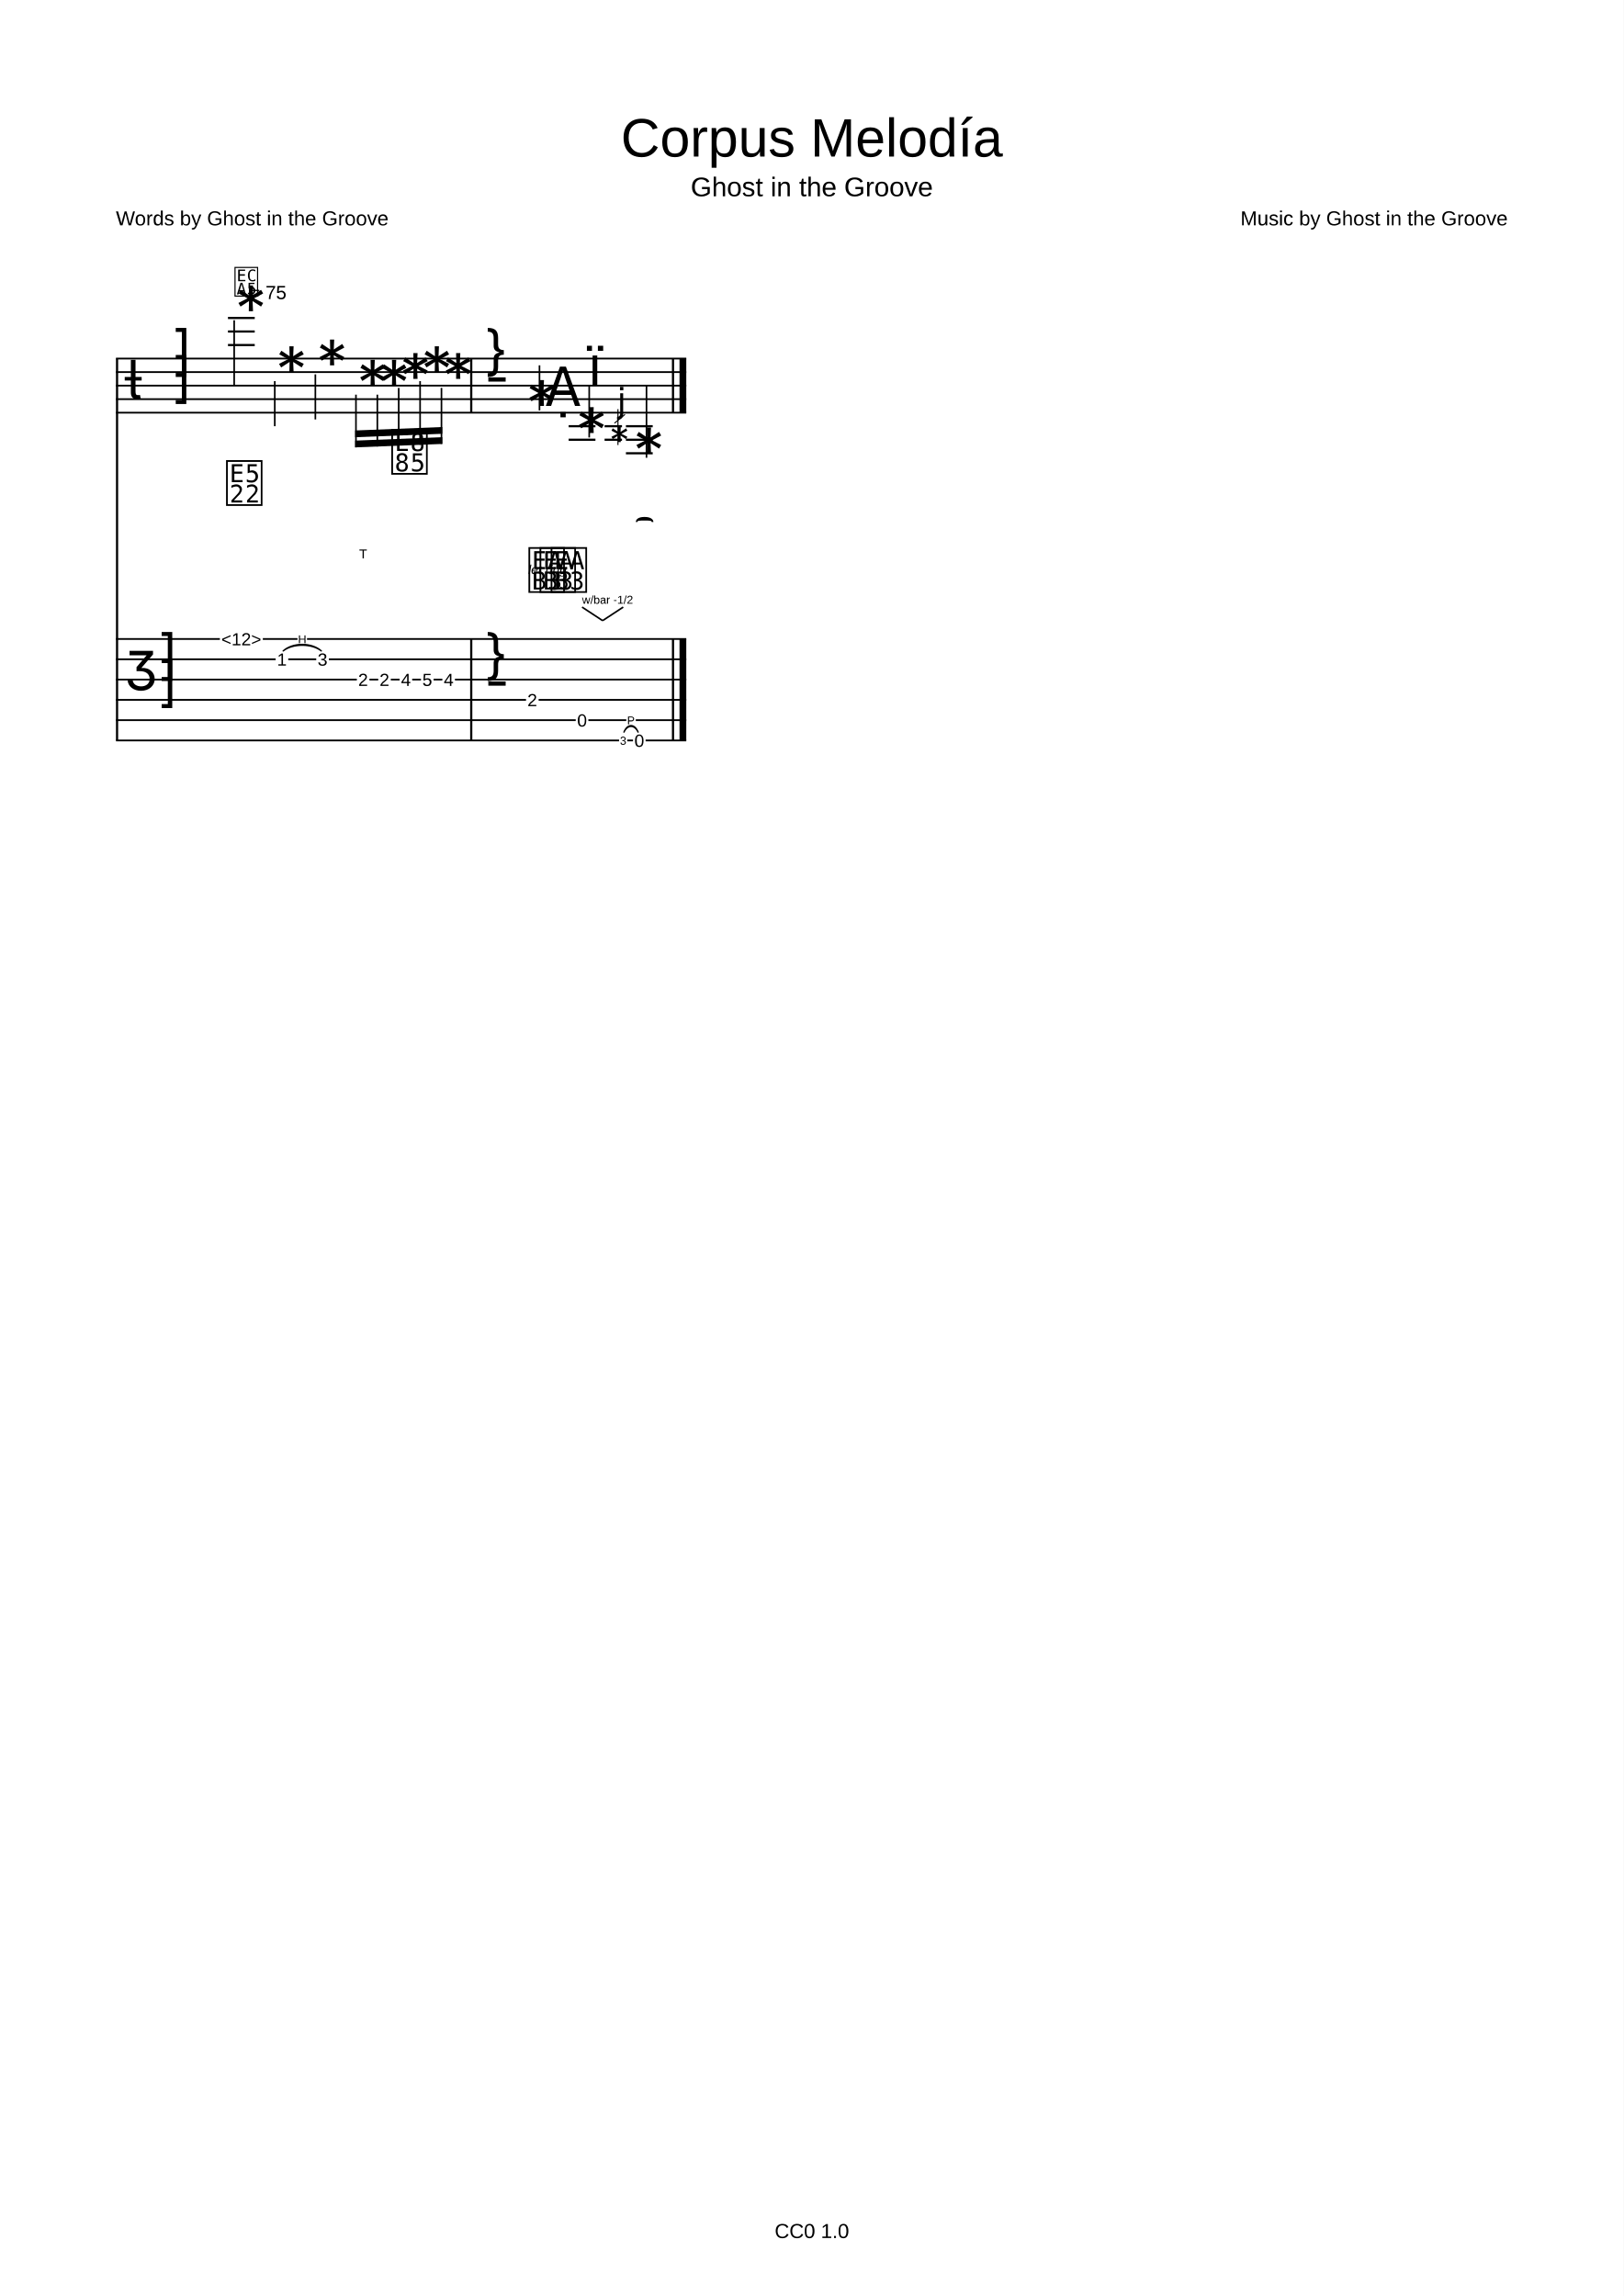
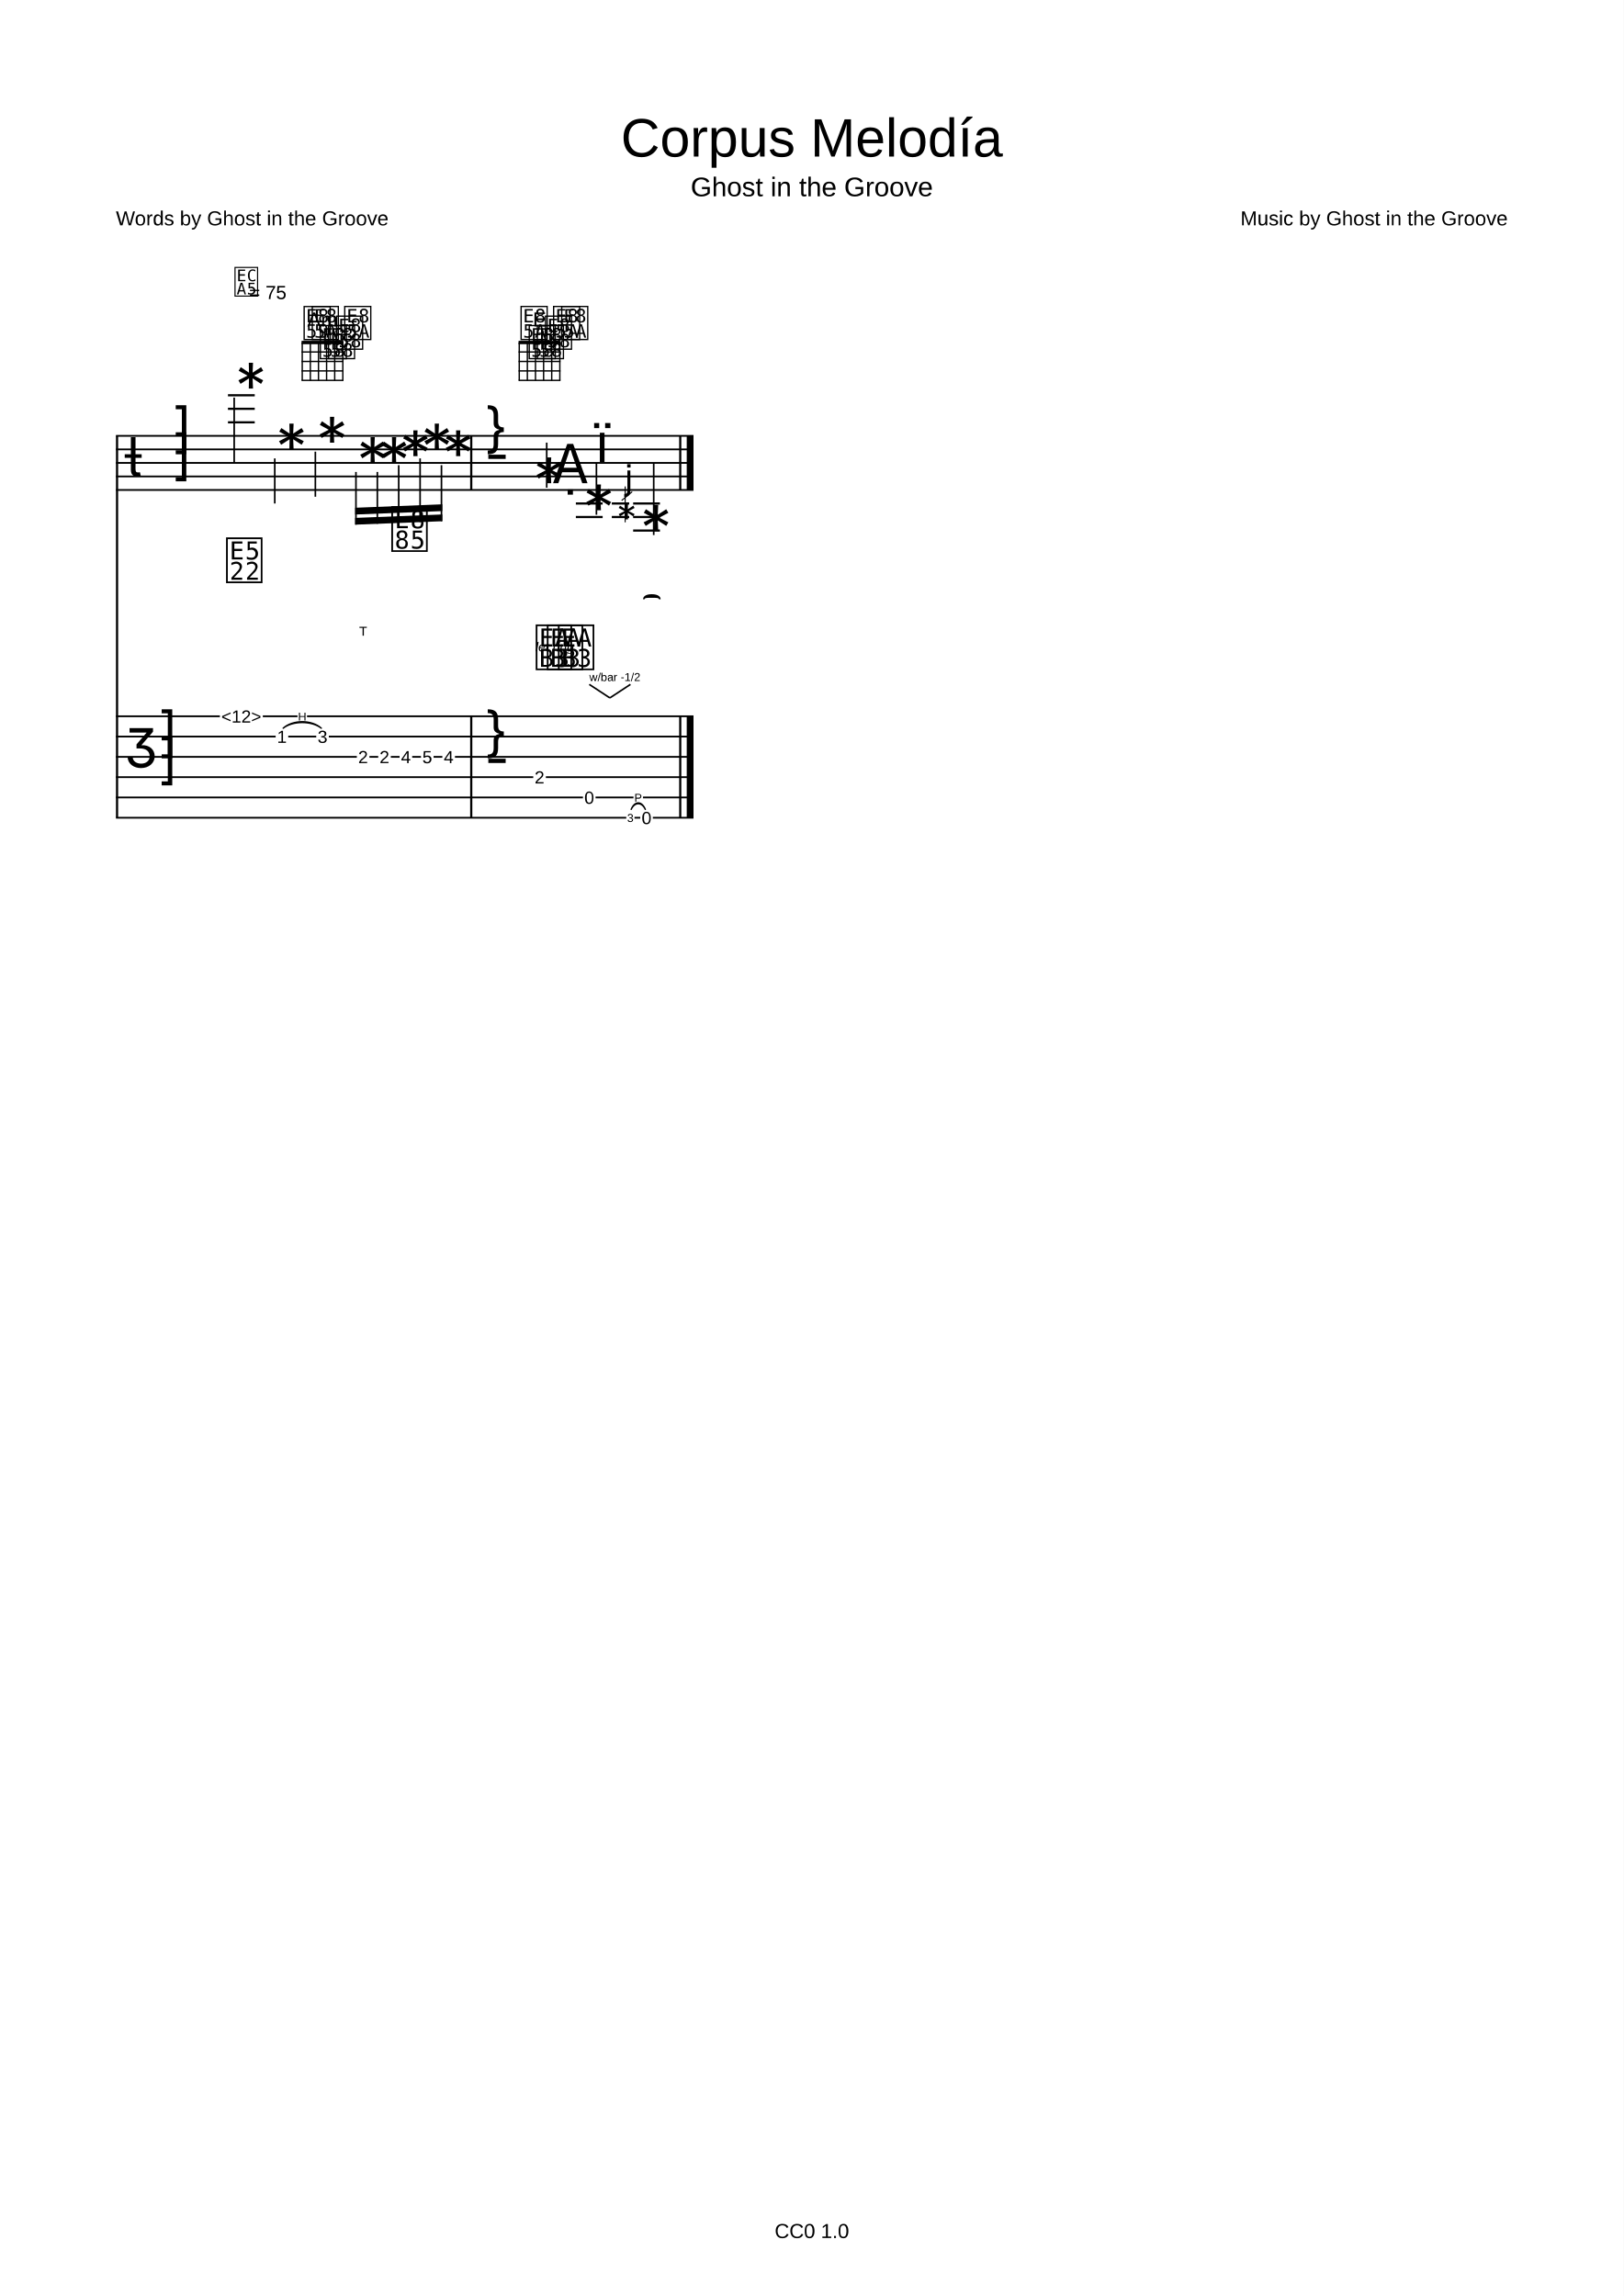
<svg xmlns="http://www.w3.org/2000/svg" width="1200" height="1697.143" viewBox="0 0 120 169.714">
  <style>@font-face{font-family:"Bravura";src:url("Bravura.otf")}text{font-family:"Bravura";font-size:4px}text.t{font-family:Arial,Helvetica,sans-serif}</style>
  <rect x="0" y="0" width="120" height="169.714" fill="white" />
  <g fill="black" stroke="black">
-     <line class="staffLine" x1="8.571" y1="26.504" x2="50.719" y2="26.504" stroke-width="0.13" />
-     <line class="staffLine" x1="8.571" y1="27.504" x2="50.719" y2="27.504" stroke-width="0.13" />
-     <line class="staffLine" x1="8.571" y1="28.504" x2="50.719" y2="28.504" stroke-width="0.13" />
-     <line class="staffLine" x1="8.571" y1="29.504" x2="50.719" y2="29.504" stroke-width="0.13" />
-     <line class="staffLine" x1="8.571" y1="30.504" x2="50.719" y2="30.504" stroke-width="0.13" />
-     <line class="ledgerLine" x1="16.847" y1="25.504" x2="18.827" y2="25.504" stroke-width="0.16" />
-     <line class="ledgerLine" x1="16.847" y1="24.504" x2="18.827" y2="24.504" stroke-width="0.16" />
-     <line class="ledgerLine" x1="16.847" y1="23.504" x2="18.827" y2="23.504" stroke-width="0.16" />
-     <line class="stem" x1="17.307" y1="23.672" x2="17.307" y2="28.504" stroke-width="0.12" />
-     <line class="stem" x1="20.307" y1="28.172" x2="20.307" y2="31.504" stroke-width="0.12" />
-     <line class="stem" x1="23.307" y1="27.672" x2="23.307" y2="31.004" stroke-width="0.12" />
-     <line class="stem" x1="26.307" y1="29.172" x2="26.307" y2="33.067" stroke-width="0.12" />
-     <line class="stem" x1="27.887" y1="29.172" x2="27.887" y2="33.004" stroke-width="0.12" />
-     <line class="stem" x1="29.467" y1="28.672" x2="29.467" y2="32.942" stroke-width="0.12" />
-     <line class="stem" x1="31.047" y1="28.172" x2="31.047" y2="32.879" stroke-width="0.12" />
-     <line class="stem" x1="32.627" y1="28.672" x2="32.627" y2="32.817" stroke-width="0.12" />
-     <line class="barline" x1="34.827" y1="26.504" x2="34.827" y2="30.504" stroke-width="0.16" />
-     <line class="stem" x1="39.871" y1="30.336" x2="39.871" y2="27.004" stroke-width="0.12" />
-     <line class="ledgerLine" x1="42.026" y1="31.504" x2="44.006" y2="31.504" stroke-width="0.16" />
-     <line class="ledgerLine" x1="42.026" y1="32.504" x2="44.006" y2="32.504" stroke-width="0.16" />
-     <line class="stem" x1="43.546" y1="32.336" x2="43.546" y2="28.504" stroke-width="0.12" />
-     <line class="ledgerLine" x1="46.259" y1="31.504" x2="48.239" y2="31.504" stroke-width="0.16" />
-     <line class="ledgerLine" x1="46.259" y1="32.504" x2="48.239" y2="32.504" stroke-width="0.16" />
-     <line class="ledgerLine" x1="46.259" y1="33.504" x2="48.239" y2="33.504" stroke-width="0.16" />
-     <line class="stem" x1="47.779" y1="33.836" x2="47.779" y2="28.504" stroke-width="0.12" />
-     <line class="ledgerLine" x1="44.682" y1="31.504" x2="45.969" y2="31.504" stroke-width="0.16" />
-     <line class="ledgerLine" x1="44.682" y1="32.504" x2="45.969" y2="32.504" stroke-width="0.16" />
-     <line class="stem" x1="45.67" y1="32.895" x2="45.67" y2="30.242" stroke-width="0.078" />
-     <line class="flag" x1="45.41" y1="31.282" x2="46.19" y2="30.632" stroke-width="0.078" />
-     <line class="barline" x1="49.739" y1="26.504" x2="49.739" y2="30.504" stroke-width="0.16" />
-     <line class="barline" x1="50.469" y1="26.504" x2="50.469" y2="30.504" stroke-width="0.5" />
-     <line class="staffLine" x1="8.571" y1="47.232" x2="50.719" y2="47.232" stroke-width="0.13" />
-     <line class="staffLine" x1="8.571" y1="48.732" x2="50.719" y2="48.732" stroke-width="0.13" />
-     <line class="staffLine" x1="8.571" y1="50.232" x2="50.719" y2="50.232" stroke-width="0.13" />
-     <line class="staffLine" x1="8.571" y1="51.732" x2="50.719" y2="51.732" stroke-width="0.13" />
-     <line class="staffLine" x1="8.571" y1="53.232" x2="50.719" y2="53.232" stroke-width="0.13" />
-     <line class="staffLine" x1="8.571" y1="54.732" x2="50.719" y2="54.732" stroke-width="0.13" />
-     <line class="barline" x1="34.827" y1="47.232" x2="34.827" y2="54.732" stroke-width="0.16" />
-     <line class="barline" x1="49.739" y1="47.232" x2="49.739" y2="54.732" stroke-width="0.16" />
-     <line class="barline" x1="50.469" y1="47.232" x2="50.469" y2="54.732" stroke-width="0.5" />
-     <line class="bend" x1="43.016" y1="44.875" x2="44.537" y2="45.875" stroke-width="0.12" />
-     <line class="bend" x1="44.537" y1="45.875" x2="46.059" y2="44.875" stroke-width="0.12" />
-     <line class="barline" x1="8.651" y1="26.504" x2="8.651" y2="54.732" stroke-width="0.16" />
-     <polygon class="beam" stroke="none" points="26.247,32.569 32.687,32.314 32.687,32.814 26.247,33.069" />
-     <polygon class="beam" stroke="none" points="26.247,31.819 32.687,31.564 32.687,32.064 26.247,32.319" />
-     <text class="clef" x="9.171" y="29.504" stroke="none"></text>
-     <text class="timeSignature" x="12.755" y="27.504" stroke="none"></text>
-     <text class="timeSignature" x="12.755" y="29.504" stroke="none"></text>
-     <text class="notehead" x="17.247" y="23.504" stroke="none"></text>
-     <text class="notehead" x="20.247" y="28.004" stroke="none"></text>
-     <text class="notehead" x="23.247" y="27.504" stroke="none"></text>
-     <text class="notehead" x="26.247" y="29.004" stroke="none"></text>
-     <text class="notehead" x="27.827" y="29.004" stroke="none"></text>
-     <text class="notehead" x="29.407" y="28.504" stroke="none"></text>
-     <text class="notehead" x="30.987" y="28.004" stroke="none"></text>
-     <text class="notehead" x="32.567" y="28.504" stroke="none"></text>
-     <text class="tuplet" x="28.793" y="34.834" stroke="none"></text>
-     <text class="timeSignature" x="35.811" y="27.504" stroke="none"></text>
-     <text class="timeSignature" x="35.807" y="29.504" stroke="none"></text>
-     <text class="notehead" x="38.751" y="30.504" stroke="none"></text>
-     <text class="dot" x="40.231" y="30.004" stroke="none"></text>
-     <text class="notehead" x="42.426" y="32.504" stroke="none"></text>
-     <text class="flag" x="43.486" y="28.464" stroke="none"></text>
-     <text class="notehead" x="46.659" y="34.004" stroke="none"></text>
-     <text class="notehead" x="44.942" y="33.004" style="font-size:2.6px" stroke="none"></text>
-     <text class="flag" x="45.631" y="30.486" style="font-size:2.6px" stroke="none"></text>
-     <text class="dynamic" x="16.581" y="37.142" stroke="none"></text>
-     <text class="clef" x="9.183" y="51.014" stroke="none"></text>
-     <text class="timeSignature" x="11.715" y="49.982" stroke="none"></text>
-     <text class="timeSignature" x="11.715" y="51.982" stroke="none"></text>
-     <text class="timeSignature" x="35.811" y="49.982" stroke="none"></text>
-     <text class="timeSignature" x="35.807" y="51.982" stroke="none"></text>
-     <text class="vibrato" x="38.931" y="43.575" stroke="none"></text>
-     <text class="vibrato" x="39.751" y="43.575" stroke="none"></text>
-     <text class="vibrato" x="40.571" y="43.575" stroke="none"></text>
-     <text class="technique" x="46.93" y="40.225" style="font-size:2.8px" stroke="none"></text>
+     <line class="staffLine" x1="8.571" y1="32.217" x2="51.253" y2="32.217" stroke-width="0.13" />
+     <line class="staffLine" x1="8.571" y1="33.217" x2="51.253" y2="33.217" stroke-width="0.13" />
+     <line class="staffLine" x1="8.571" y1="34.217" x2="51.253" y2="34.217" stroke-width="0.13" />
+     <line class="staffLine" x1="8.571" y1="35.217" x2="51.253" y2="35.217" stroke-width="0.13" />
+     <line class="staffLine" x1="8.571" y1="36.217" x2="51.253" y2="36.217" stroke-width="0.13" />
+     <line class="ledgerLine" x1="16.847" y1="31.217" x2="18.827" y2="31.217" stroke-width="0.16" />
+     <line class="ledgerLine" x1="16.847" y1="30.217" x2="18.827" y2="30.217" stroke-width="0.16" />
+     <line class="ledgerLine" x1="16.847" y1="29.217" x2="18.827" y2="29.217" stroke-width="0.16" />
+     <line class="stem" x1="17.307" y1="29.385" x2="17.307" y2="34.217" stroke-width="0.12" />
+     <line class="stem" x1="20.307" y1="33.885" x2="20.307" y2="37.217" stroke-width="0.12" />
+     <line class="stem" x1="23.307" y1="33.385" x2="23.307" y2="36.717" stroke-width="0.12" />
+     <line class="stem" x1="26.307" y1="34.885" x2="26.307" y2="38.78" stroke-width="0.12" />
+     <line class="stem" x1="27.887" y1="34.885" x2="27.887" y2="38.717" stroke-width="0.12" />
+     <line class="stem" x1="29.467" y1="34.385" x2="29.467" y2="38.655" stroke-width="0.12" />
+     <line class="stem" x1="31.047" y1="33.885" x2="31.047" y2="38.592" stroke-width="0.12" />
+     <line class="stem" x1="32.627" y1="34.385" x2="32.627" y2="38.53" stroke-width="0.12" />
+     <line class="barline" x1="34.827" y1="32.217" x2="34.827" y2="36.217" stroke-width="0.16" />
+     <line class="stem" x1="40.405" y1="36.049" x2="40.405" y2="32.717" stroke-width="0.12" />
+     <line class="ledgerLine" x1="42.559" y1="37.217" x2="44.539" y2="37.217" stroke-width="0.16" />
+     <line class="ledgerLine" x1="42.559" y1="38.217" x2="44.539" y2="38.217" stroke-width="0.16" />
+     <line class="stem" x1="44.079" y1="38.049" x2="44.079" y2="34.217" stroke-width="0.12" />
+     <line class="ledgerLine" x1="46.793" y1="37.217" x2="48.773" y2="37.217" stroke-width="0.16" />
+     <line class="ledgerLine" x1="46.793" y1="38.217" x2="48.773" y2="38.217" stroke-width="0.16" />
+     <line class="ledgerLine" x1="46.793" y1="39.217" x2="48.773" y2="39.217" stroke-width="0.16" />
+     <line class="stem" x1="48.313" y1="39.549" x2="48.313" y2="34.217" stroke-width="0.12" />
+     <line class="ledgerLine" x1="45.215" y1="37.217" x2="46.502" y2="37.217" stroke-width="0.16" />
+     <line class="ledgerLine" x1="45.215" y1="38.217" x2="46.502" y2="38.217" stroke-width="0.16" />
+     <line class="stem" x1="46.203" y1="38.608" x2="46.203" y2="35.955" stroke-width="0.078" />
+     <line class="flag" x1="45.943" y1="36.995" x2="46.723" y2="36.345" stroke-width="0.078" />
+     <line class="barline" x1="50.273" y1="32.217" x2="50.273" y2="36.217" stroke-width="0.16" />
+     <line class="barline" x1="51.003" y1="32.217" x2="51.003" y2="36.217" stroke-width="0.5" />
+     <line class="chord" x1="25.337" y1="25.317" x2="25.337" y2="28.117" stroke-width="0.1" />
+     <line class="chord" x1="24.737" y1="25.317" x2="24.737" y2="28.117" stroke-width="0.1" />
+     <line class="chord" x1="24.137" y1="25.317" x2="24.137" y2="28.117" stroke-width="0.1" />
+     <line class="chord" x1="23.537" y1="25.317" x2="23.537" y2="28.117" stroke-width="0.1" />
+     <line class="chord" x1="22.937" y1="25.317" x2="22.937" y2="28.117" stroke-width="0.1" />
+     <line class="chord" x1="22.337" y1="25.317" x2="22.337" y2="28.117" stroke-width="0.1" />
+     <line class="chord" x1="22.287" y1="25.317" x2="25.387" y2="25.317" stroke-width="0.25" />
+     <line class="chord" x1="22.287" y1="26.017" x2="25.387" y2="26.017" stroke-width="0.1" />
+     <line class="chord" x1="22.287" y1="26.717" x2="25.387" y2="26.717" stroke-width="0.1" />
+     <line class="chord" x1="22.287" y1="27.417" x2="25.387" y2="27.417" stroke-width="0.1" />
+     <line class="chord" x1="22.287" y1="28.117" x2="25.387" y2="28.117" stroke-width="0.1" />
+     <line class="chord" x1="41.375" y1="25.317" x2="41.375" y2="28.117" stroke-width="0.1" />
+     <line class="chord" x1="40.775" y1="25.317" x2="40.775" y2="28.117" stroke-width="0.1" />
+     <line class="chord" x1="40.175" y1="25.317" x2="40.175" y2="28.117" stroke-width="0.1" />
+     <line class="chord" x1="39.575" y1="25.317" x2="39.575" y2="28.117" stroke-width="0.1" />
+     <line class="chord" x1="38.975" y1="25.317" x2="38.975" y2="28.117" stroke-width="0.1" />
+     <line class="chord" x1="38.375" y1="25.317" x2="38.375" y2="28.117" stroke-width="0.1" />
+     <line class="chord" x1="38.325" y1="25.317" x2="41.425" y2="25.317" stroke-width="0.25" />
+     <line class="chord" x1="38.325" y1="26.017" x2="41.425" y2="26.017" stroke-width="0.1" />
+     <line class="chord" x1="38.325" y1="26.717" x2="41.425" y2="26.717" stroke-width="0.1" />
+     <line class="chord" x1="38.325" y1="27.417" x2="41.425" y2="27.417" stroke-width="0.1" />
+     <line class="chord" x1="38.325" y1="28.117" x2="41.425" y2="28.117" stroke-width="0.1" />
+     <line class="staffLine" x1="8.571" y1="52.945" x2="51.253" y2="52.945" stroke-width="0.13" />
+     <line class="staffLine" x1="8.571" y1="54.445" x2="51.253" y2="54.445" stroke-width="0.13" />
+     <line class="staffLine" x1="8.571" y1="55.945" x2="51.253" y2="55.945" stroke-width="0.13" />
+     <line class="staffLine" x1="8.571" y1="57.445" x2="51.253" y2="57.445" stroke-width="0.13" />
+     <line class="staffLine" x1="8.571" y1="58.945" x2="51.253" y2="58.945" stroke-width="0.13" />
+     <line class="staffLine" x1="8.571" y1="60.445" x2="51.253" y2="60.445" stroke-width="0.13" />
+     <line class="barline" x1="34.827" y1="52.945" x2="34.827" y2="60.445" stroke-width="0.16" />
+     <line class="barline" x1="50.273" y1="52.945" x2="50.273" y2="60.445" stroke-width="0.16" />
+     <line class="barline" x1="51.003" y1="52.945" x2="51.003" y2="60.445" stroke-width="0.5" />
+     <line class="bend" x1="43.549" y1="50.588" x2="45.071" y2="51.588" stroke-width="0.12" />
+     <line class="bend" x1="45.071" y1="51.588" x2="46.593" y2="50.588" stroke-width="0.12" />
+     <line class="barline" x1="8.651" y1="32.217" x2="8.651" y2="60.445" stroke-width="0.16" />
+     <polygon class="beam" stroke="none" points="26.247,38.282 32.687,38.027 32.687,38.527 26.247,38.782" />
+     <polygon class="beam" stroke="none" points="26.247,37.532 32.687,37.277 32.687,37.777 26.247,38.032" />
+     <text class="clef" x="9.171" y="35.217" stroke="none"></text>
+     <text class="timeSignature" x="12.755" y="33.217" stroke="none"></text>
+     <text class="timeSignature" x="12.755" y="35.217" stroke="none"></text>
+     <text class="notehead" x="17.247" y="29.217" stroke="none"></text>
+     <text class="notehead" x="20.247" y="33.717" stroke="none"></text>
+     <text class="notehead" x="23.247" y="33.217" stroke="none"></text>
+     <text class="notehead" x="26.247" y="34.717" stroke="none"></text>
+     <text class="notehead" x="27.827" y="34.717" stroke="none"></text>
+     <text class="notehead" x="29.407" y="34.217" stroke="none"></text>
+     <text class="notehead" x="30.987" y="33.717" stroke="none"></text>
+     <text class="notehead" x="32.567" y="34.217" stroke="none"></text>
+     <text class="tuplet" x="28.793" y="40.547" stroke="none"></text>
+     <text class="timeSignature" x="35.811" y="33.217" stroke="none"></text>
+     <text class="timeSignature" x="35.807" y="35.217" stroke="none"></text>
+     <text class="notehead" x="39.285" y="36.217" stroke="none"></text>
+     <text class="dot" x="40.765" y="35.717" stroke="none"></text>
+     <text class="notehead" x="42.959" y="38.217" stroke="none"></text>
+     <text class="flag" x="44.019" y="34.177" stroke="none"></text>
+     <text class="notehead" x="47.193" y="39.717" stroke="none"></text>
+     <text class="notehead" x="45.475" y="38.717" style="font-size:2.6px" stroke="none"></text>
+     <text class="flag" x="46.164" y="36.199" style="font-size:2.6px" stroke="none"></text>
+     <text class="chord" x="25.336" y="24.954" style="font-size:3px" stroke="none"></text>
+     <text class="chord" x="24.736" y="25.669" style="font-size:3px" stroke="none"></text>
+     <text class="chord" x="24.136" y="26.369" style="font-size:3px" stroke="none"></text>
+     <text class="chord" x="23.536" y="26.369" style="font-size:3px" stroke="none"></text>
+     <text class="chord" x="22.936" y="24.954" style="font-size:3px" stroke="none"></text>
+     <text class="chord" x="22.336" y="24.957" style="font-size:3px" stroke="none"></text>
+     <text class="chord" x="41.373" y="24.954" style="font-size:3px" stroke="none"></text>
+     <text class="chord" x="40.773" y="24.954" style="font-size:3px" stroke="none"></text>
+     <text class="chord" x="40.173" y="25.669" style="font-size:3px" stroke="none"></text>
+     <text class="chord" x="39.573" y="26.369" style="font-size:3px" stroke="none"></text>
+     <text class="chord" x="38.973" y="26.369" style="font-size:3px" stroke="none"></text>
+     <text class="chord" x="38.373" y="24.954" style="font-size:3px" stroke="none"></text>
+     <text class="dynamic" x="16.581" y="42.855" stroke="none"></text>
+     <text class="clef" x="9.183" y="56.727" stroke="none"></text>
+     <text class="timeSignature" x="11.715" y="55.695" stroke="none"></text>
+     <text class="timeSignature" x="11.715" y="57.695" stroke="none"></text>
+     <text class="timeSignature" x="35.811" y="55.695" stroke="none"></text>
+     <text class="timeSignature" x="35.807" y="57.695" stroke="none"></text>
+     <text class="vibrato" x="39.465" y="49.288" stroke="none"></text>
+     <text class="vibrato" x="40.285" y="49.288" stroke="none"></text>
+     <text class="vibrato" x="41.105" y="49.288" stroke="none"></text>
+     <text class="technique" x="47.464" y="45.938" style="font-size:2.8px" stroke="none"></text>
    <text class="tempo" x="17.247" y="21.76" style="font-size:2.6px" stroke="none"></text>
    <text class="t credit" x="60" y="11.571" style="font-size:4px" text-anchor="middle" stroke="none">Corpus Melodía</text>
    <text class="t credit" x="60" y="14.511" style="font-size:2px" text-anchor="middle" stroke="none">Ghost in the Groove</text>
    <text class="t credit" x="8.571" y="16.656" style="font-size:1.5px" text-anchor="start" stroke="none">Words by Ghost in the Groove</text>
    <text class="t credit" x="111.429" y="16.656" style="font-size:1.5px" text-anchor="end" stroke="none">Music by Ghost in the Groove</text>
-     <rect class="knockout" x="16.251" y="46.66" width="3.172" height="1.144" fill="white" stroke="none" />
-     <text class="t fretNumber" x="17.837" y="47.7" style="font-size:1.3px" text-anchor="middle" stroke="none">&lt;12&gt;</text>
-     <rect class="knockout" x="20.372" y="48.16" width="0.931" height="1.144" fill="white" stroke="none" />
-     <text class="t fretNumber" x="20.837" y="49.2" style="font-size:1.3px" text-anchor="middle" stroke="none">1</text>
-     <rect class="knockout" x="23.372" y="48.16" width="0.931" height="1.144" fill="white" stroke="none" />
-     <text class="t fretNumber" x="23.837" y="49.2" style="font-size:1.3px" text-anchor="middle" stroke="none">3</text>
-     <rect class="knockout" x="21.986" y="46.864" width="0.703" height="0.748" fill="white" stroke="none" />
-     <text class="t technique" x="22.337" y="47.544" style="font-size:0.85px" text-anchor="middle" stroke="none">H</text>
-     <rect class="knockout" x="26.372" y="49.66" width="0.931" height="1.144" fill="white" stroke="none" />
-     <text class="t fretNumber" x="26.837" y="50.7" style="font-size:1.3px" text-anchor="middle" stroke="none">2</text>
-     <rect class="knockout" x="27.952" y="49.66" width="0.931" height="1.144" fill="white" stroke="none" />
-     <text class="t fretNumber" x="28.417" y="50.7" style="font-size:1.3px" text-anchor="middle" stroke="none">2</text>
-     <rect class="knockout" x="29.532" y="49.66" width="0.931" height="1.144" fill="white" stroke="none" />
-     <text class="t fretNumber" x="29.997" y="50.7" style="font-size:1.3px" text-anchor="middle" stroke="none">4</text>
-     <rect class="knockout" x="31.112" y="49.66" width="0.931" height="1.144" fill="white" stroke="none" />
-     <text class="t fretNumber" x="31.577" y="50.7" style="font-size:1.3px" text-anchor="middle" stroke="none">5</text>
-     <rect class="knockout" x="32.692" y="49.66" width="0.931" height="1.144" fill="white" stroke="none" />
-     <text class="t fretNumber" x="33.157" y="50.7" style="font-size:1.3px" text-anchor="middle" stroke="none">4</text>
-     <rect class="knockout" x="38.876" y="51.16" width="0.931" height="1.144" fill="white" stroke="none" />
-     <text class="t fretNumber" x="39.341" y="52.2" style="font-size:1.3px" text-anchor="middle" stroke="none">2</text>
-     <rect class="knockout" x="42.55" y="52.66" width="0.931" height="1.144" fill="white" stroke="none" />
-     <text class="t fretNumber" x="43.016" y="53.7" style="font-size:1.3px" text-anchor="middle" stroke="none">0</text>
-     <rect class="knockout" x="45.752" y="54.361" width="0.605" height="0.744" fill="white" stroke="none" />
-     <text class="t fretNumber" x="46.055" y="55.037" style="font-size:0.845px" text-anchor="middle" stroke="none">3</text>
-     <rect class="knockout" x="46.784" y="54.16" width="0.931" height="1.144" fill="white" stroke="none" />
-     <text class="t fretNumber" x="47.249" y="55.2" style="font-size:1.3px" text-anchor="middle" stroke="none">0</text>
-     <rect class="knockout" x="46.285" y="52.864" width="0.703" height="0.748" fill="white" stroke="none" />
-     <text class="t technique" x="46.636" y="53.544" style="font-size:0.85px" text-anchor="middle" stroke="none">P</text>
-     <text class="t bend" x="43.016" y="44.625" style="font-size:0.85px" text-anchor="start" stroke="none">w/bar -1/2</text>
-     <text class="t technique" x="39.041" y="42.425" style="font-size:0.95px;font-style:italic" text-anchor="start" stroke="none">let ring</text>
-     <text class="t technique" x="26.837" y="41.275" style="font-size:0.95px" text-anchor="middle" stroke="none">T</text>
+     <text class="t chord" x="23.837" y="24.129" style="font-size:1.5px" text-anchor="middle" stroke="none">Am</text>
+     <text class="t chord" x="39.875" y="24.129" style="font-size:1.5px" text-anchor="middle" stroke="none">E</text>
+     <rect class="knockout" x="16.251" y="52.373" width="3.172" height="1.144" fill="white" stroke="none" />
+     <text class="t fretNumber" x="17.837" y="53.413" style="font-size:1.3px" text-anchor="middle" stroke="none">&lt;12&gt;</text>
+     <rect class="knockout" x="20.372" y="53.873" width="0.931" height="1.144" fill="white" stroke="none" />
+     <text class="t fretNumber" x="20.837" y="54.913" style="font-size:1.3px" text-anchor="middle" stroke="none">1</text>
+     <rect class="knockout" x="23.372" y="53.873" width="0.931" height="1.144" fill="white" stroke="none" />
+     <text class="t fretNumber" x="23.837" y="54.913" style="font-size:1.3px" text-anchor="middle" stroke="none">3</text>
+     <rect class="knockout" x="21.986" y="52.577" width="0.703" height="0.748" fill="white" stroke="none" />
+     <text class="t technique" x="22.337" y="53.257" style="font-size:0.85px" text-anchor="middle" stroke="none">H</text>
+     <rect class="knockout" x="26.372" y="55.373" width="0.931" height="1.144" fill="white" stroke="none" />
+     <text class="t fretNumber" x="26.837" y="56.413" style="font-size:1.3px" text-anchor="middle" stroke="none">2</text>
+     <rect class="knockout" x="27.952" y="55.373" width="0.931" height="1.144" fill="white" stroke="none" />
+     <text class="t fretNumber" x="28.417" y="56.413" style="font-size:1.3px" text-anchor="middle" stroke="none">2</text>
+     <rect class="knockout" x="29.532" y="55.373" width="0.931" height="1.144" fill="white" stroke="none" />
+     <text class="t fretNumber" x="29.997" y="56.413" style="font-size:1.3px" text-anchor="middle" stroke="none">4</text>
+     <rect class="knockout" x="31.112" y="55.373" width="0.931" height="1.144" fill="white" stroke="none" />
+     <text class="t fretNumber" x="31.577" y="56.413" style="font-size:1.3px" text-anchor="middle" stroke="none">5</text>
+     <rect class="knockout" x="32.692" y="55.373" width="0.931" height="1.144" fill="white" stroke="none" />
+     <text class="t fretNumber" x="33.157" y="56.413" style="font-size:1.3px" text-anchor="middle" stroke="none">4</text>
+     <rect class="knockout" x="39.41" y="56.873" width="0.931" height="1.144" fill="white" stroke="none" />
+     <text class="t fretNumber" x="39.875" y="57.913" style="font-size:1.3px" text-anchor="middle" stroke="none">2</text>
+     <rect class="knockout" x="43.084" y="58.373" width="0.931" height="1.144" fill="white" stroke="none" />
+     <text class="t fretNumber" x="43.549" y="59.413" style="font-size:1.3px" text-anchor="middle" stroke="none">0</text>
+     <rect class="knockout" x="46.286" y="60.074" width="0.605" height="0.744" fill="white" stroke="none" />
+     <text class="t fretNumber" x="46.588" y="60.75" style="font-size:0.845px" text-anchor="middle" stroke="none">3</text>
+     <rect class="knockout" x="47.317" y="59.873" width="0.931" height="1.144" fill="white" stroke="none" />
+     <text class="t fretNumber" x="47.783" y="60.913" style="font-size:1.3px" text-anchor="middle" stroke="none">0</text>
+     <rect class="knockout" x="46.818" y="58.577" width="0.703" height="0.748" fill="white" stroke="none" />
+     <text class="t technique" x="47.17" y="59.257" style="font-size:0.85px" text-anchor="middle" stroke="none">P</text>
+     <text class="t bend" x="43.549" y="50.338" style="font-size:0.85px" text-anchor="start" stroke="none">w/bar -1/2</text>
+     <text class="t technique" x="39.575" y="48.138" style="font-size:0.95px;font-style:italic" text-anchor="start" stroke="none">let ring</text>
+     <text class="t technique" x="26.837" y="46.988" style="font-size:0.95px" text-anchor="middle" stroke="none">T</text>
    <text class="t tempo" x="18.411" y="22.11" style="font-size:1.4px" text-anchor="start" stroke="none">= 75</text>
    <text class="t credit" x="60" y="165.429" style="font-size:1.5px" text-anchor="middle" stroke="none">CC0 1.0</text>
-     <path class="slur" stroke-width="0.1" stroke-linejoin="round" d="M20.928,48.114 C21.633,47.474 23.042,47.474 23.747,48.114 C23.042,47.554 21.633,47.554 20.928,48.114Z" />
-     <path class="slur" stroke-width="0.1" stroke-linejoin="round" d="M46.114,54.114 C46.375,53.474 46.898,53.474 47.159,54.114 C46.898,53.554 46.375,53.554 46.114,54.114Z" />
+     <path class="slur" stroke-width="0.1" stroke-linejoin="round" d="M20.928,53.827 C21.633,53.187 23.042,53.187 23.747,53.827 C23.042,53.267 21.633,53.267 20.928,53.827Z" />
+     <path class="slur" stroke-width="0.1" stroke-linejoin="round" d="M46.647,59.827 C46.908,59.187 47.431,59.187 47.692,59.827 C47.431,59.267 46.908,59.267 46.647,59.827Z" />
  </g>
</svg>
